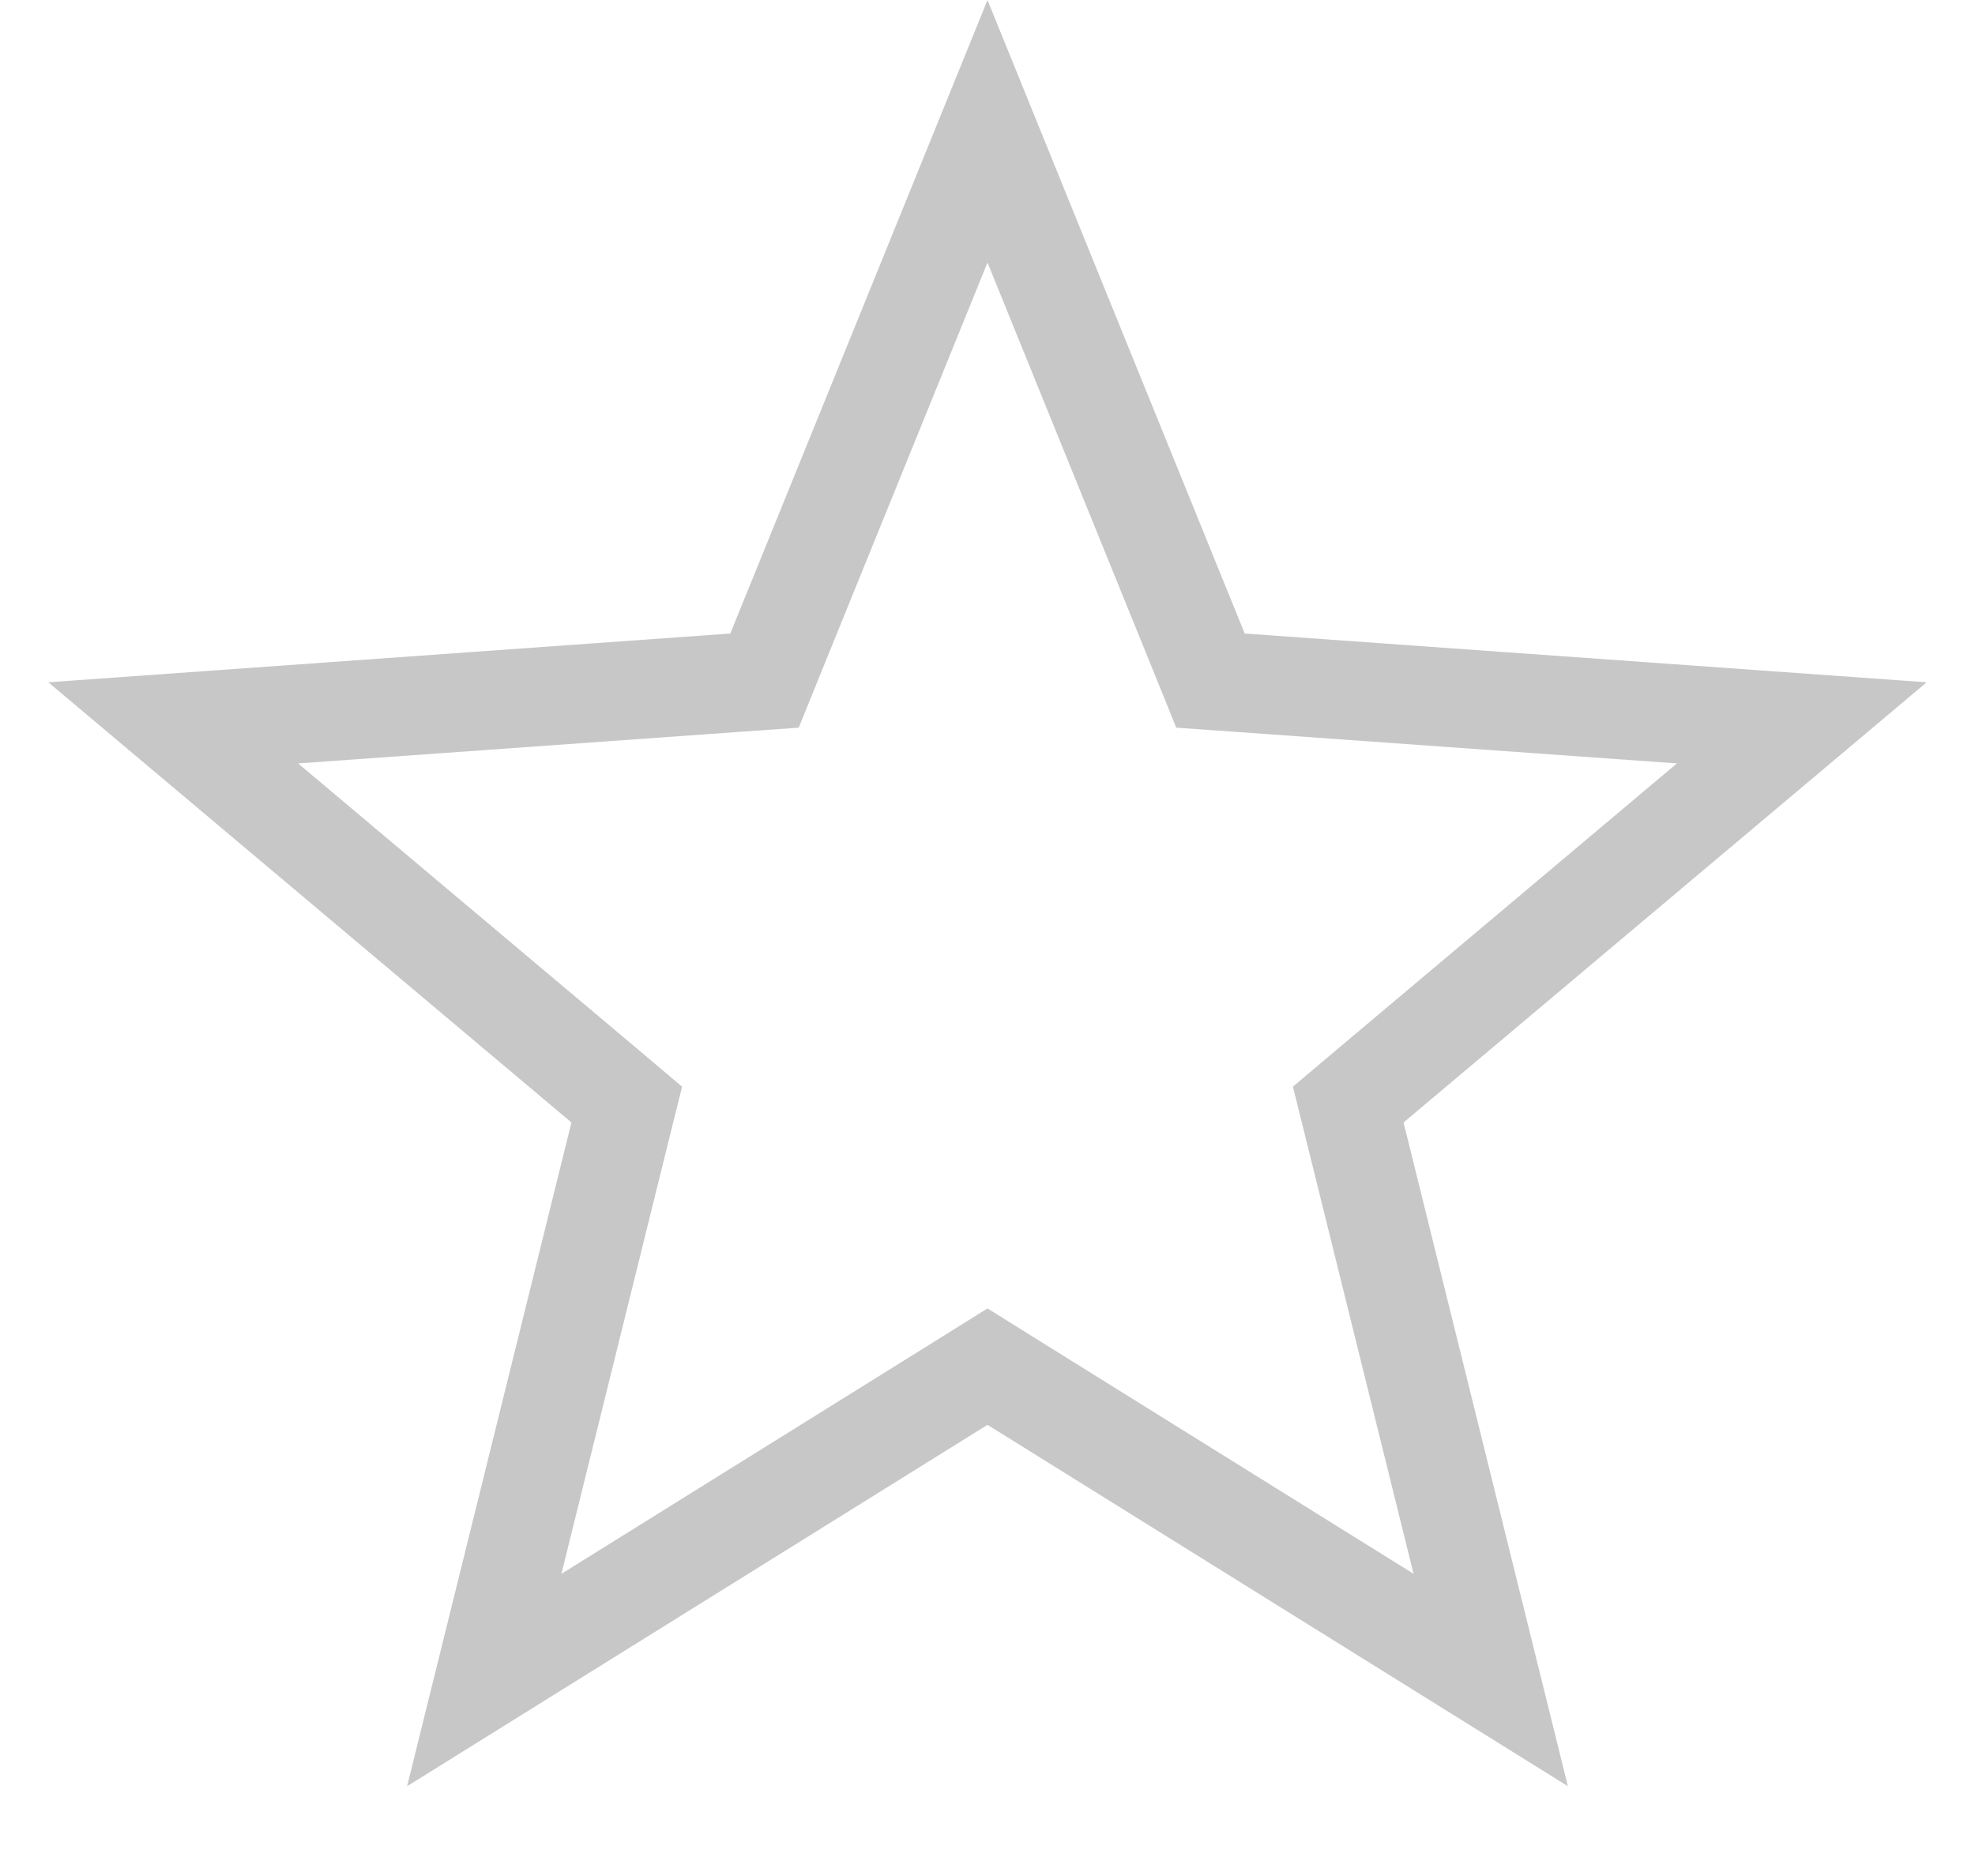
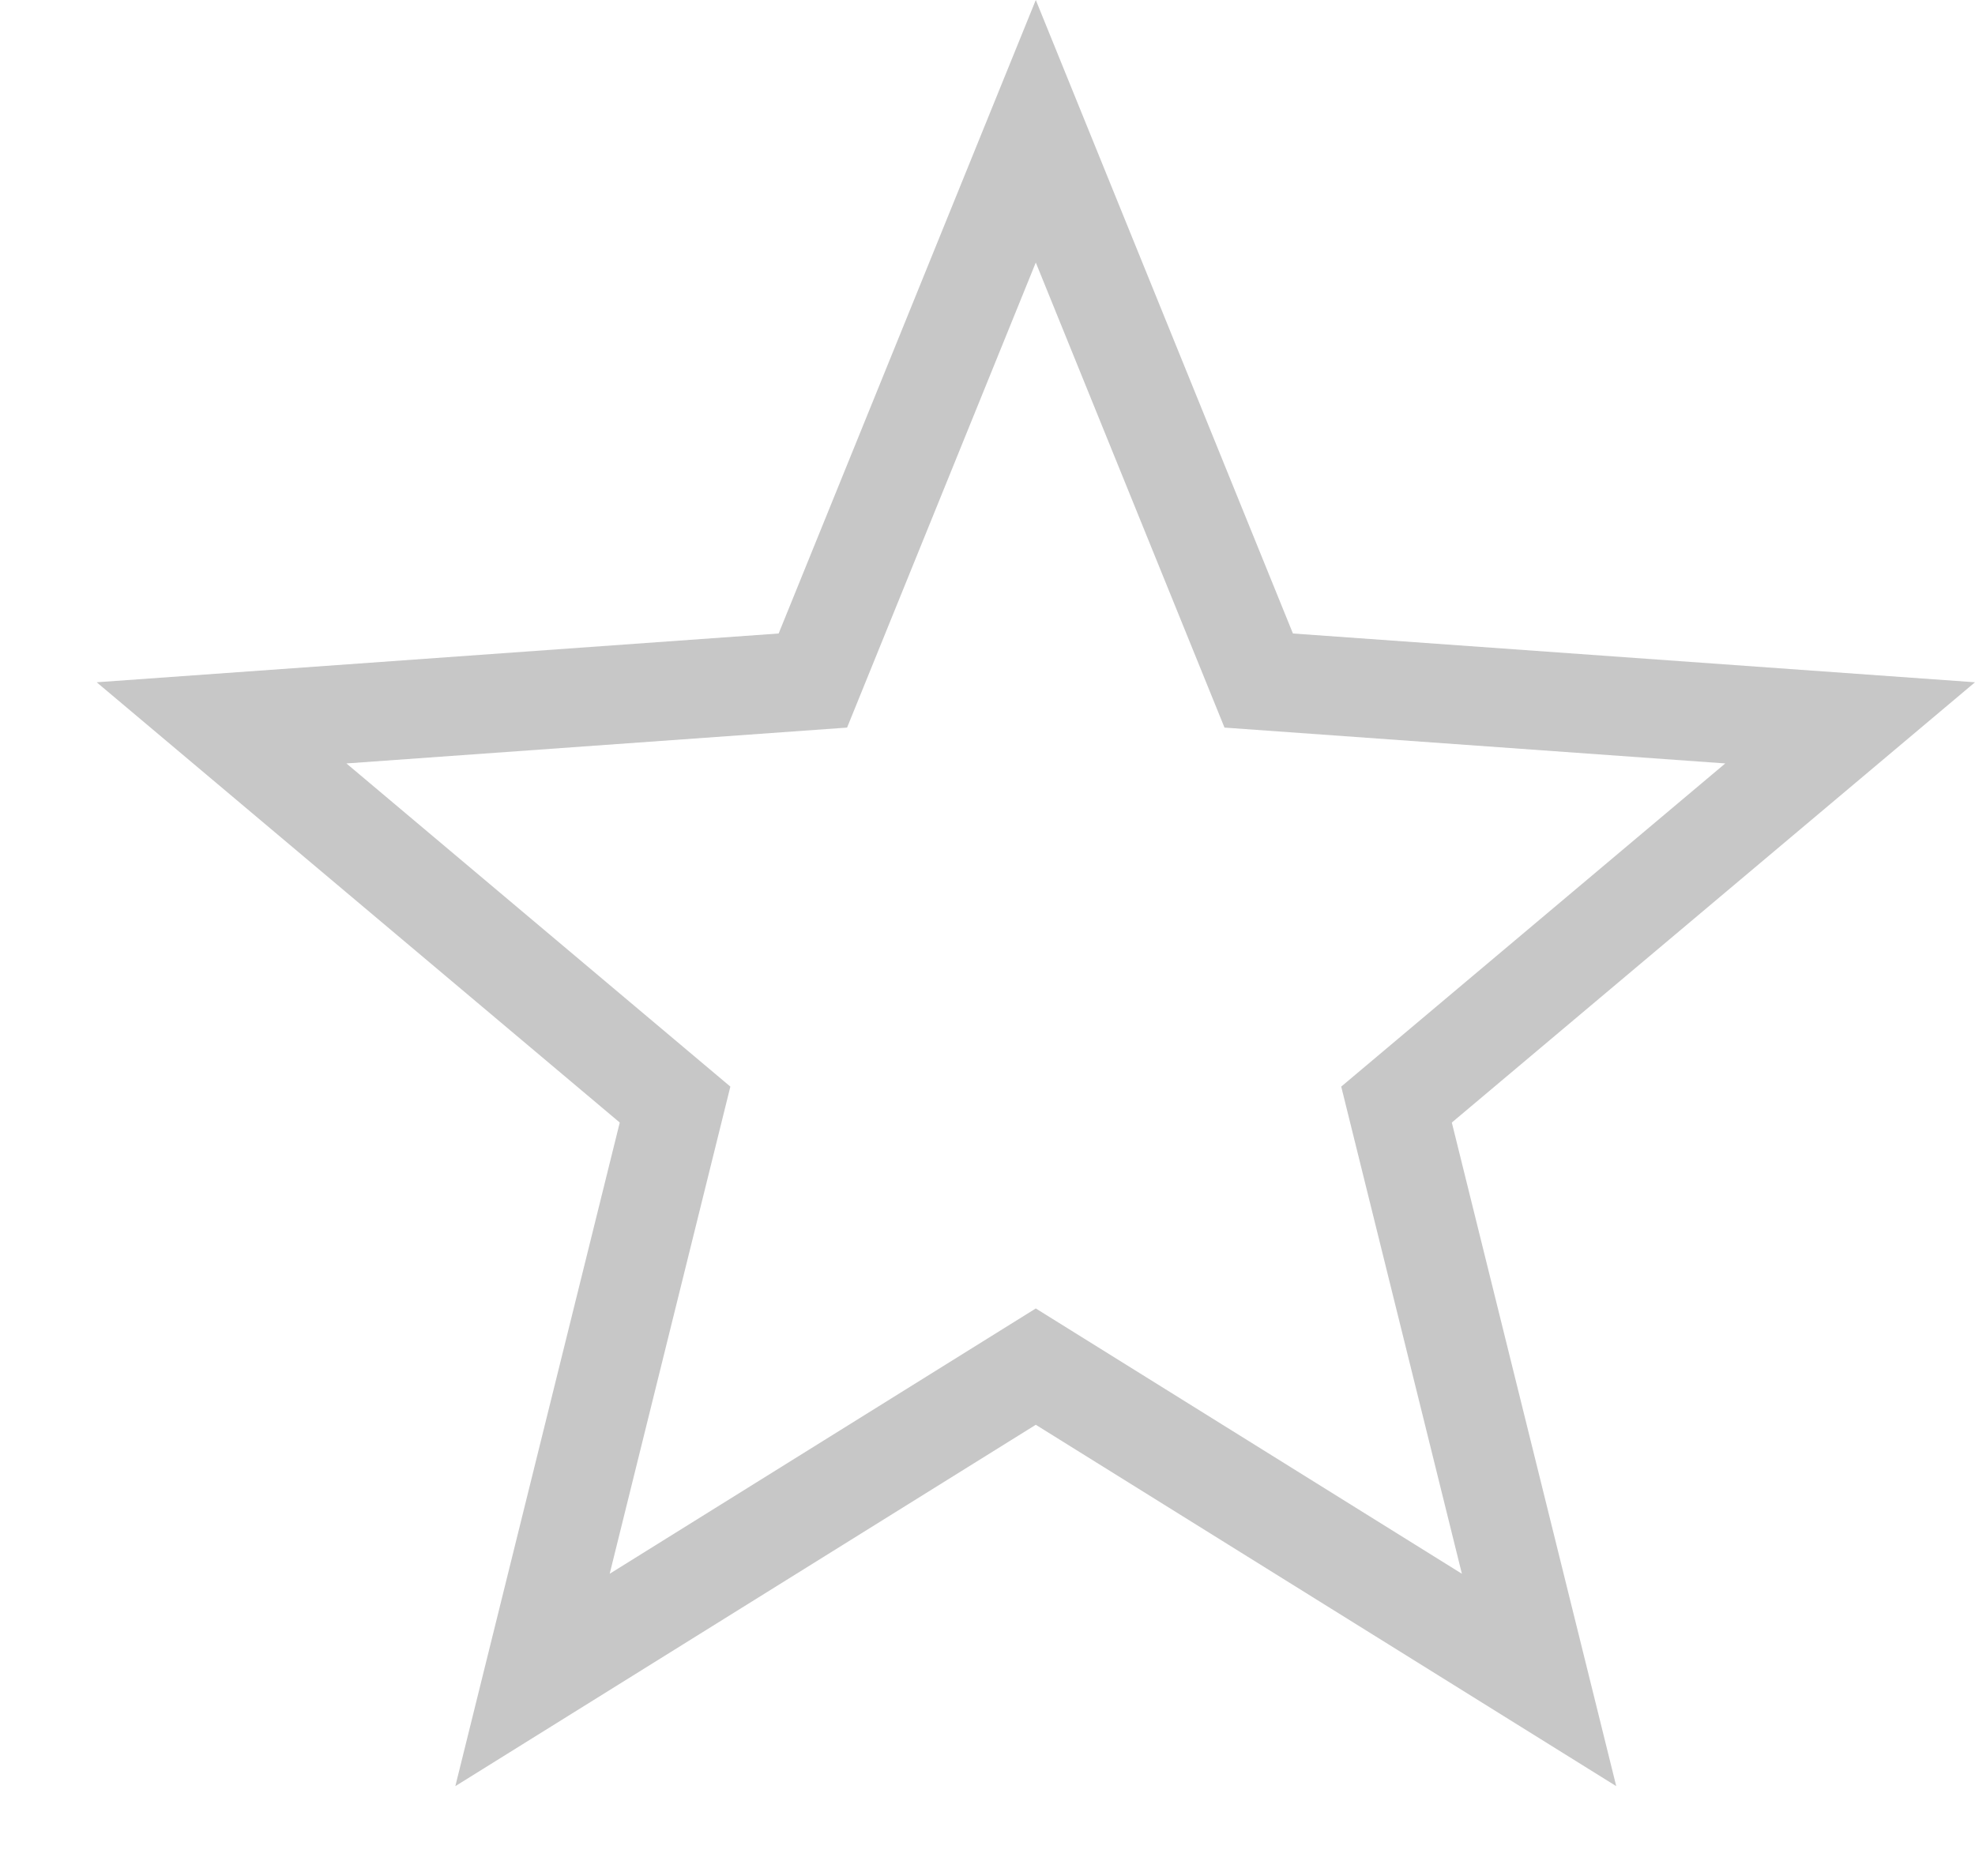
<svg xmlns="http://www.w3.org/2000/svg" width="20" height="19" viewBox="0 0 20 19" fill="none">
-   <path d="M10 1.33L12.141 6.604L12.258 6.893L12.568 6.915L18.246 7.321L13.891 10.986L13.653 11.187L13.728 11.489L15.096 17.015L10.264 14.006L10 13.841L9.736 14.006L4.904 17.015L6.272 11.489L6.347 11.187L6.109 10.986L1.754 7.321L7.432 6.915L7.742 6.893L7.859 6.604L10 1.33Z" stroke="#C7C7C7" />
+   <path fill-rule="evenodd" clip-rule="evenodd" d="M13.093 6.416L10.489 0L7.885 6.416L0.979 6.91L6.276 11.369L4.611 18.09L10.489 14.43L16.367 18.09L14.702 11.369L20 6.91L13.093 6.416ZM17.471 7.732L12.4 7.369L10.489 2.659L8.578 7.369L3.508 7.732L7.396 11.005L6.174 15.939L10.489 13.252L14.804 15.939L13.582 11.005L17.471 7.732Z" fill="#C7C7C7" />
</svg>
